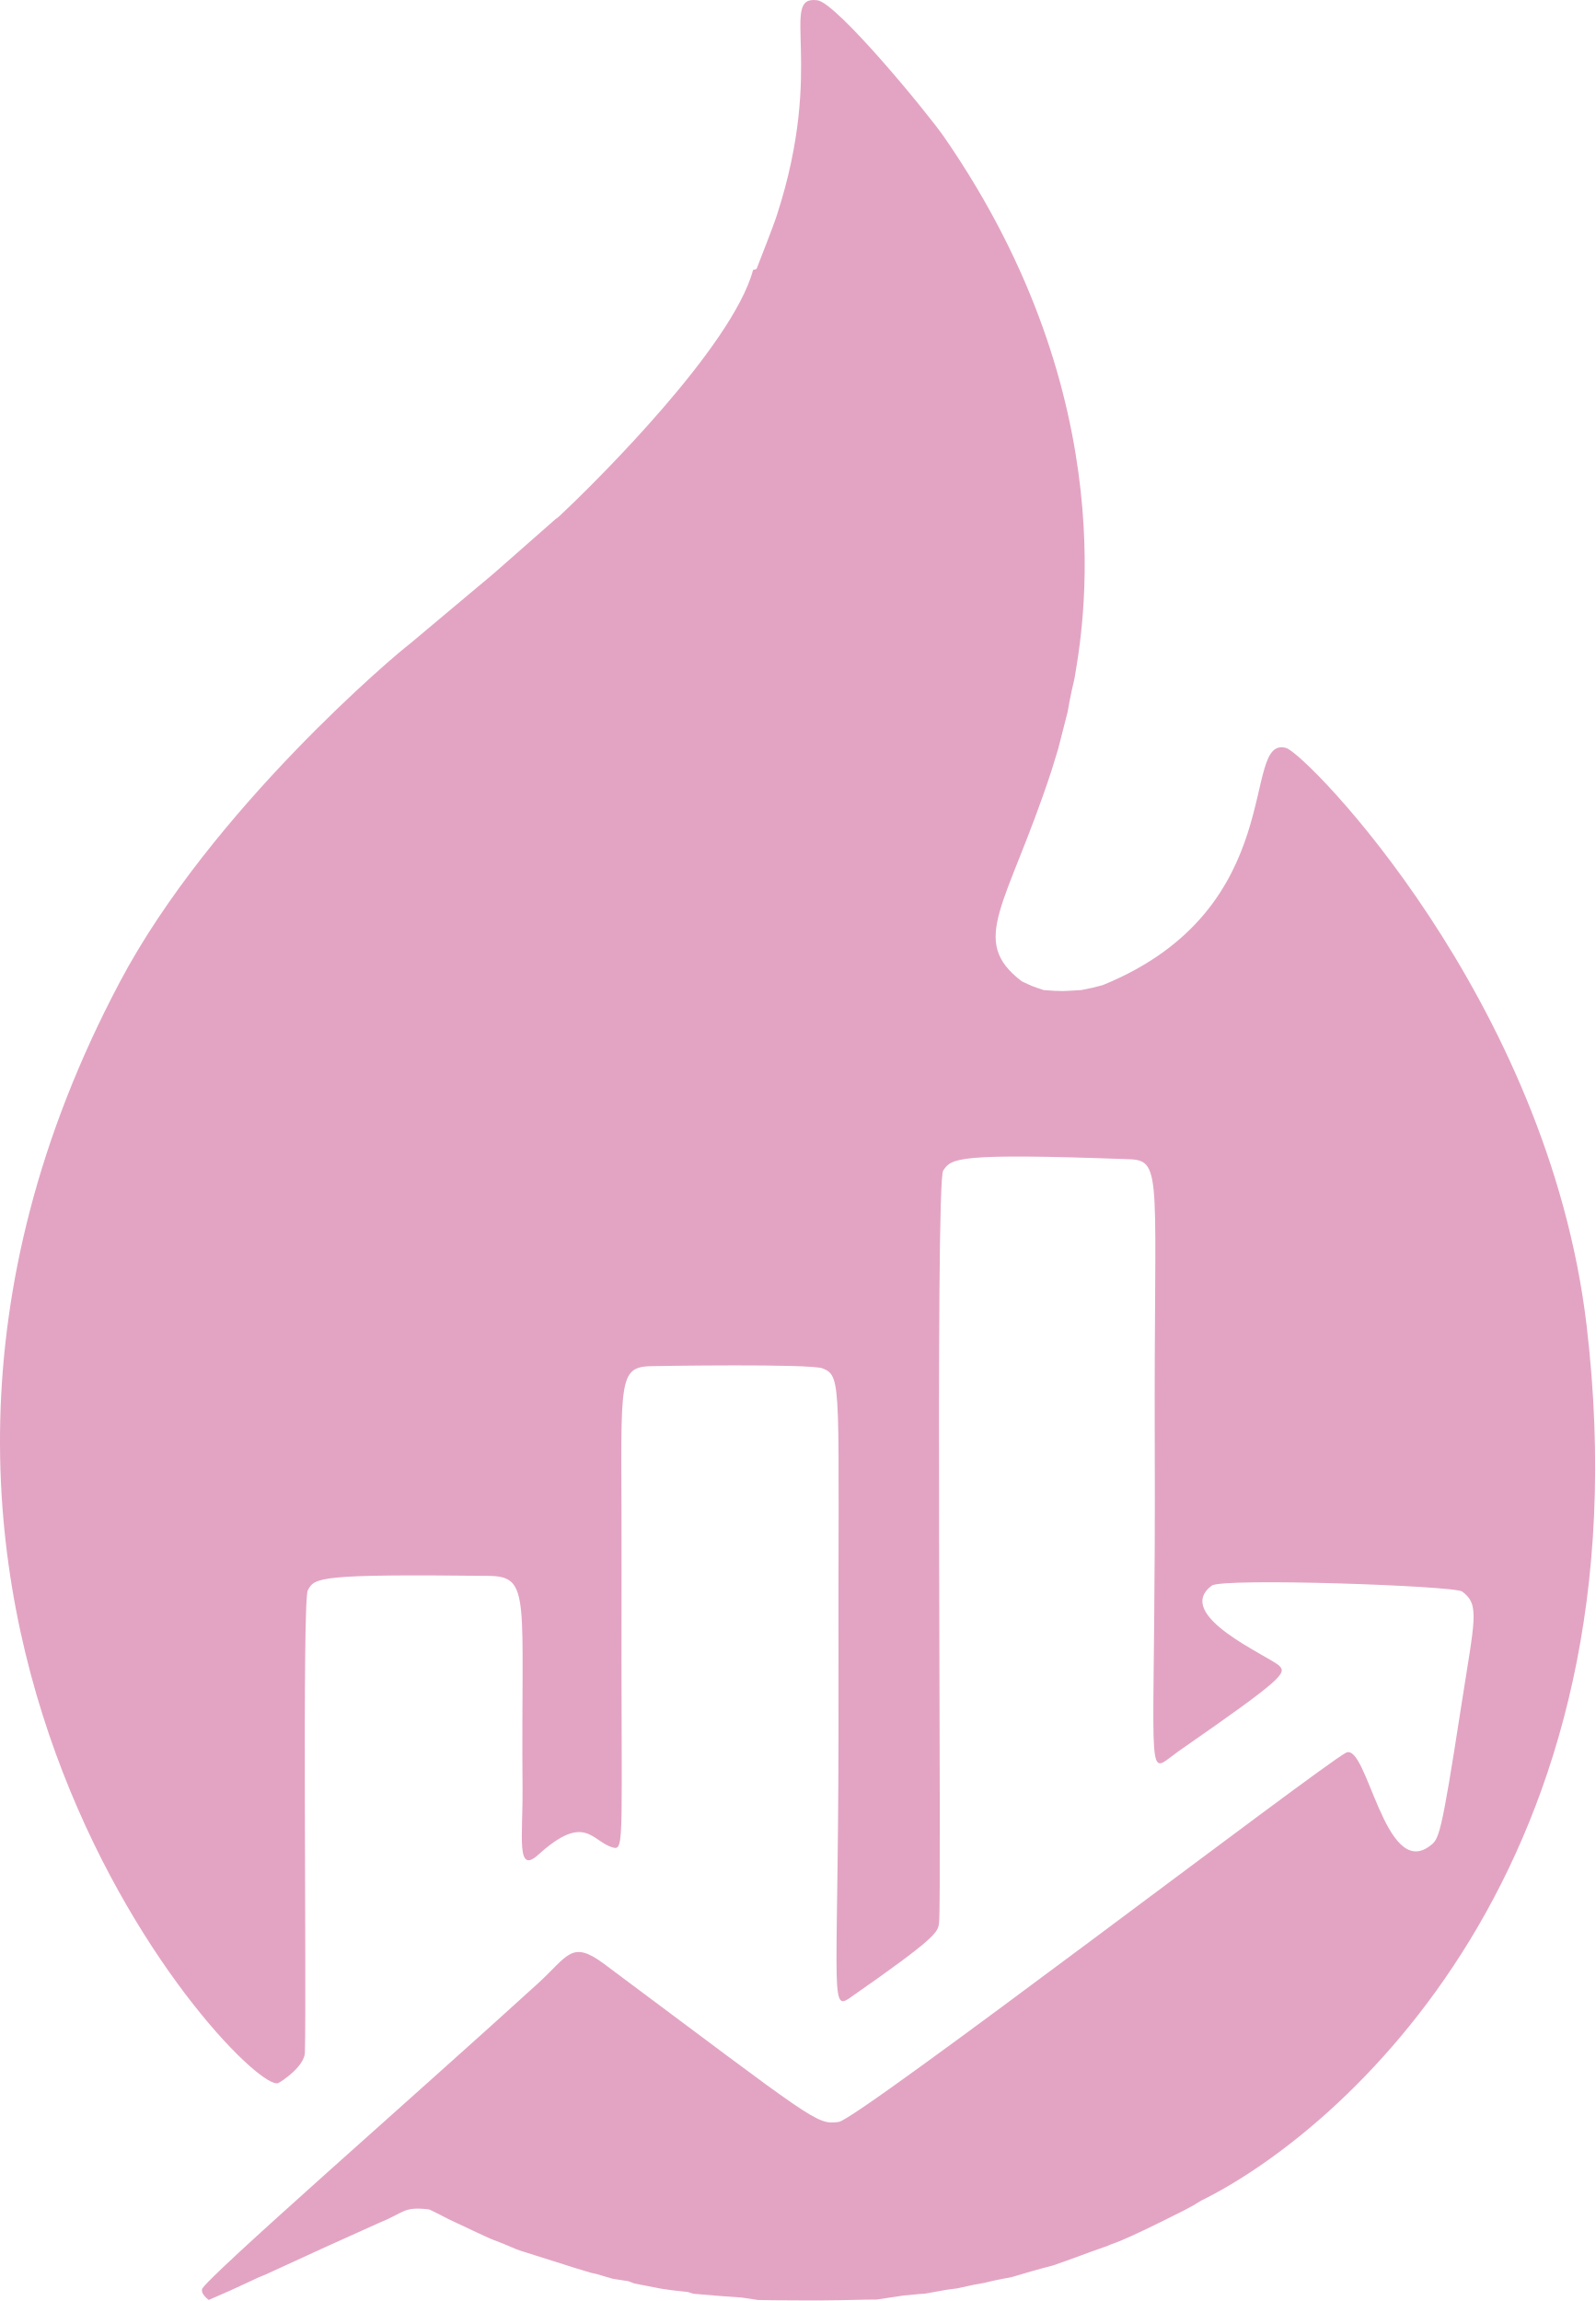
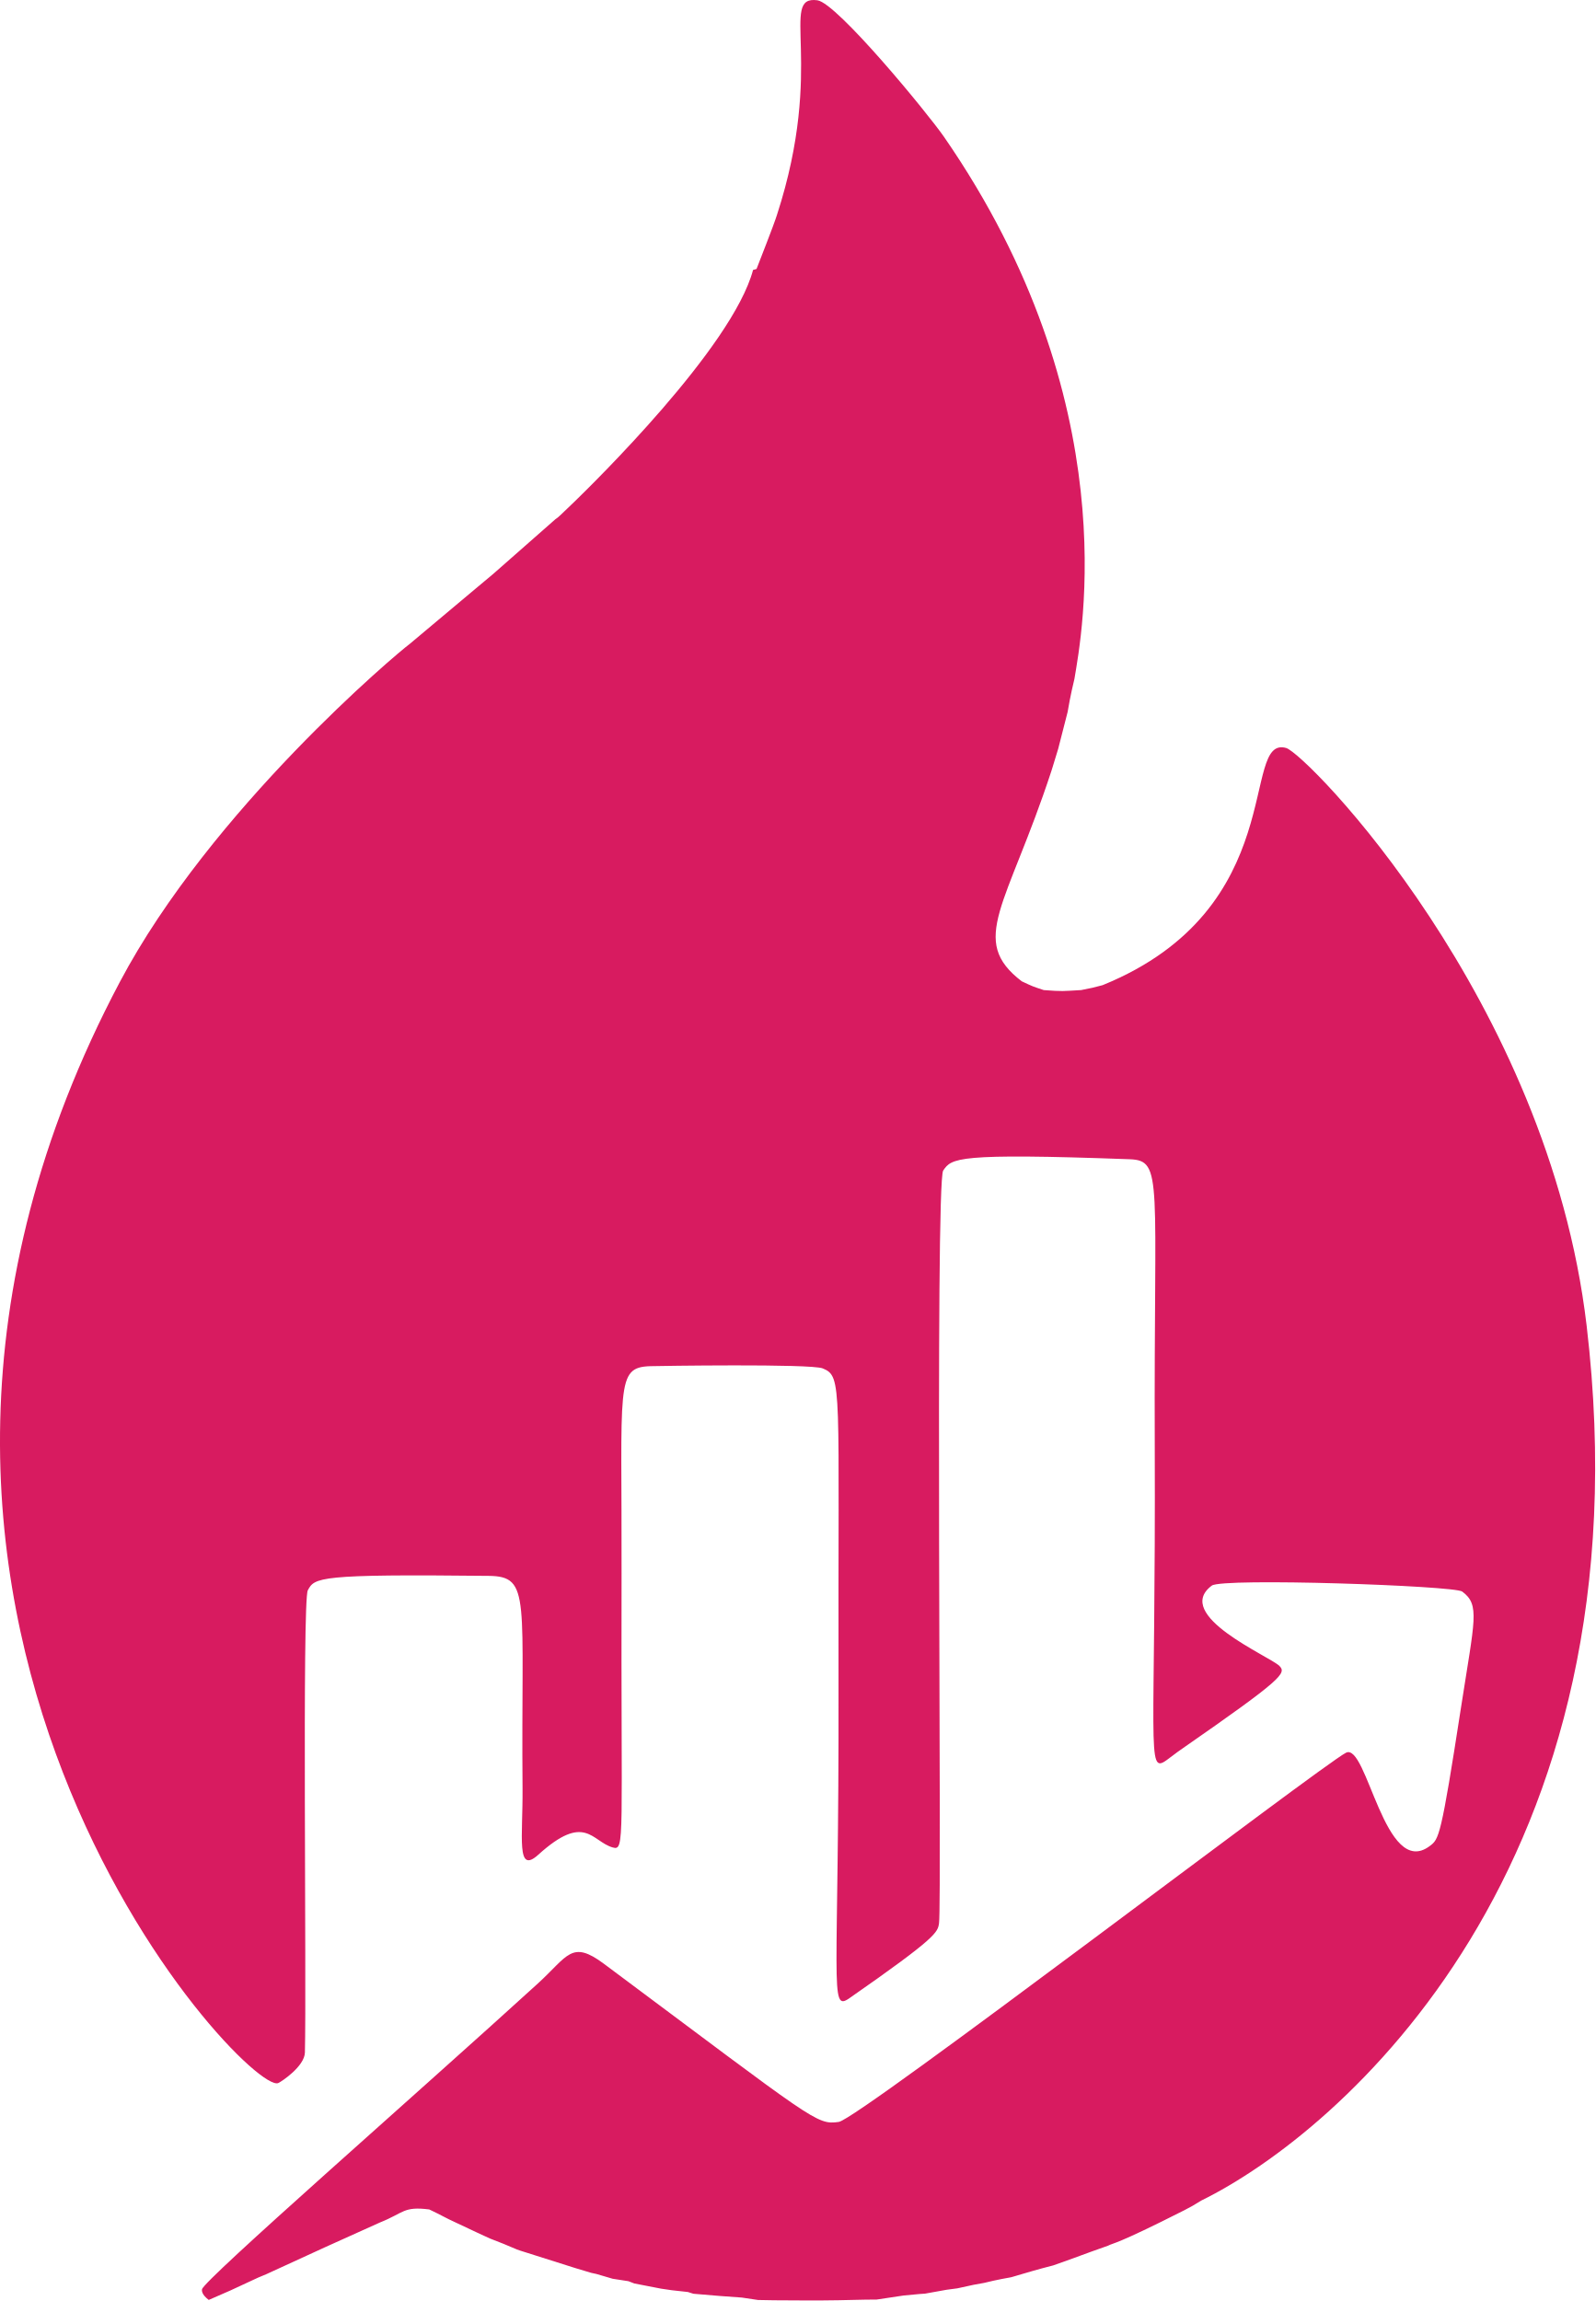
<svg xmlns="http://www.w3.org/2000/svg" width="100%" height="100%" viewBox="0 0 746 1076" version="1.1" xml:space="preserve" style="fill-rule:evenodd;clip-rule:evenodd;stroke-linejoin:round;stroke-miterlimit:2;">
-   <g transform="matrix(1,0,0,1,-254.0411,-30.33871)">
-     <g transform="matrix(2.518686,0,0,2.518686,224.4337,14.18063)">
-       <path d="M151.569,56.533L152.212,56.353C155.375,48.257 155.738,47.138 156.003,46.322C165.067,18.396 156.289,5.491 163.507,6.467C167.152,6.959 184.001,27.459 187.031,31.842C221.049,81.065 212.579,124.331 211.232,132.457C211.112,132.944 210.487,135.497 209.967,138.607C209.385,140.882 208.802,143.158 208.22,145.433C207.036,149.389 207.018,149.301 206.928,149.641C198.7,174.682 191.483,180.96 201.445,188.602C203.49,189.563 203.414,189.536 205.538,190.237C209.111,190.507 209.007,190.432 212.483,190.233C213.185,190.089 213.888,189.945 214.59,189.802L216.462,189.322C251.526,175.054 241.908,142.863 250.533,145.285C254.291,146.34 299.177,192.008 306.325,252.523C318.172,352.818 260.512,402.357 234.769,414.981C233.18,415.983 233.23,415.915 231.638,416.77C218.75,423.3 218.564,422.781 217.455,423.361C212.345,425.153 212.428,425.213 207.289,427.016C204.566,427.704 201.988,428.475 201.53,428.612C199.596,429.176 199.613,429.191 199.441,429.221C199.041,429.29 196.802,429.675 194.471,430.26L192.532,430.611C191.516,430.832 190.5,431.054 189.485,431.275L187.508,431.536C186.164,431.777 184.82,432.018 183.476,432.259L182.499,432.323C181.505,432.416 180.512,432.51 179.518,432.603C177.843,432.855 176.167,433.106 174.491,433.358C173.831,433.362 173.17,433.366 172.509,433.371C163.965,433.575 164.049,433.531 155.501,433.489L152.492,433.436C151.487,433.285 150.481,433.135 149.475,432.985L145.466,432.694C143.809,432.555 142.152,432.415 140.495,432.276L139.456,431.951L136.468,431.622L134.514,431.337C132.847,431.013 131.18,430.69 129.514,430.366L128.416,429.944L125.502,429.492C124.491,429.195 123.479,428.898 122.468,428.601L121.524,428.397C120.517,428.094 119.51,427.792 118.503,427.49C108.501,424.296 108.549,424.372 107.703,424.045C105.221,422.965 105.257,423.028 102.719,422.022C102.232,421.799 99.112,420.367 96.659,419.193C93.974,417.96 94.082,417.87 91.453,416.625C86.611,416.018 86.824,417.237 82.279,419.052C72.178,423.573 72.286,423.565 62.29,428.142C60.461,429.02 60.483,428.876 58.626,429.767C54.537,431.668 54.634,431.655 50.508,433.424C49.12,432.367 49.231,431.638 49.259,431.453C49.512,429.788 89.3,395.028 111.635,374.654C117.215,369.564 117.847,366.519 123.876,371.013C163.135,400.282 163.316,400.962 167.48,400.373C171.155,399.854 257.026,334.213 261.644,331.833C265.556,329.817 268.824,355.492 277.234,349.127C278.914,347.856 279.272,347.584 283.004,323.427C285.534,307.048 286.566,304.383 283.225,301.905C281.748,300.809 238.704,299.326 236.738,300.799C229.38,306.312 247.514,313.927 249.291,315.717C250.628,317.064 249.933,318.098 231.223,331.09C229.746,332.116 229.833,332.133 228.332,333.215C224.52,335.964 226.352,330.95 226.145,274.504C225.963,225.283 227.781,221.874 221.487,221.643C189.144,220.455 188.449,221.458 186.868,223.738C185.327,225.961 186.639,359.438 186.097,363.449C185.864,365.172 185.744,366.061 169.452,377.406C165.649,380.055 167.542,375.146 167.433,319.501C167.324,263.449 168.225,262.016 164.51,260.477C162.319,259.57 133.563,260.026 132.469,260.062C125.962,260.276 127.246,263.539 127.153,298.494C127.021,348.008 127.844,350.079 125.526,349.422C121.608,348.311 120.413,342.87 111.692,350.768C107.548,354.521 108.845,347.439 108.769,338.496C108.47,303.128 110.441,299.083 102.49,298.995C70.755,298.64 70.163,299.298 68.901,301.68C67.839,303.685 68.683,374.574 68.363,387.49C68.299,390.064 63.999,392.911 63.41,393.159C57.571,395.623 -27.556,305.068 33.99,188.755C50.935,156.729 85.499,127.665 87.801,125.985C90.312,123.899 99.403,116.253 100.411,115.405C103.421,112.927 103.383,112.897 103.647,112.687C104.541,111.892 105.319,111.199 114.872,102.813C115.549,102.363 115.464,102.36 118.486,99.484C121.591,96.455 147.7,70.987 151.569,56.533Z" style="fill:rgb(227,164,195);fill-opacity:1;" />
+   <g transform="matrix(1,0,0,1,-0.000551,-0.00075)">
+     <g transform="matrix(1,0,0,1,-254.0411,-30.33871)">
+       <g transform="matrix(2.518686,0,0,2.518686,224.4337,14.18063)">
+         <path d="M151.569,56.533L152.212,56.353C155.375,48.257 155.738,47.138 156.003,46.322C165.067,18.396 156.289,5.491 163.507,6.467C167.152,6.959 184.001,27.459 187.031,31.842C221.049,81.065 212.579,124.331 211.232,132.457C211.112,132.944 210.487,135.497 209.967,138.607C209.385,140.882 208.802,143.158 208.22,145.433C207.036,149.389 207.018,149.301 206.928,149.641C198.7,174.682 191.483,180.96 201.445,188.602C203.49,189.563 203.414,189.536 205.538,190.237C209.111,190.507 209.007,190.432 212.483,190.233C213.185,190.089 213.888,189.945 214.59,189.802L216.462,189.322C251.526,175.054 241.908,142.863 250.533,145.285C254.291,146.34 299.177,192.008 306.325,252.523C318.172,352.818 260.512,402.357 234.769,414.981C233.18,415.983 233.23,415.915 231.638,416.77C218.75,423.3 218.564,422.781 217.455,423.361C212.345,425.153 212.428,425.213 207.289,427.016C204.566,427.704 201.988,428.475 201.53,428.612C199.596,429.176 199.613,429.191 199.441,429.221C199.041,429.29 196.802,429.675 194.471,430.26L192.532,430.611C191.516,430.832 190.5,431.054 189.485,431.275L187.508,431.536C186.164,431.777 184.82,432.018 183.476,432.259L182.499,432.323C181.505,432.416 180.512,432.51 179.518,432.603C177.843,432.855 176.167,433.106 174.491,433.358C173.831,433.362 173.17,433.366 172.509,433.371C163.965,433.575 164.049,433.531 155.501,433.489L152.492,433.436C151.487,433.285 150.481,433.135 149.475,432.985L145.466,432.694C143.809,432.555 142.152,432.415 140.495,432.276L139.456,431.951L136.468,431.622L134.514,431.337C132.847,431.013 131.18,430.69 129.514,430.366L128.416,429.944L125.502,429.492C124.491,429.195 123.479,428.898 122.468,428.601L121.524,428.397C120.517,428.094 119.51,427.792 118.503,427.49C108.501,424.296 108.549,424.372 107.703,424.045C105.221,422.965 105.257,423.028 102.719,422.022C102.232,421.799 99.112,420.367 96.659,419.193C93.974,417.96 94.082,417.87 91.453,416.625C86.611,416.018 86.824,417.237 82.279,419.052C72.178,423.573 72.286,423.565 62.29,428.142C60.461,429.02 60.483,428.876 58.626,429.767C54.537,431.668 54.634,431.655 50.508,433.424C49.12,432.367 49.231,431.638 49.259,431.453C49.512,429.788 89.3,395.028 111.635,374.654C117.215,369.564 117.847,366.519 123.876,371.013C163.135,400.282 163.316,400.962 167.48,400.373C171.155,399.854 257.026,334.213 261.644,331.833C265.556,329.817 268.824,355.492 277.234,349.127C278.914,347.856 279.272,347.584 283.004,323.427C285.534,307.048 286.566,304.383 283.225,301.905C281.748,300.809 238.704,299.326 236.738,300.799C229.38,306.312 247.514,313.927 249.291,315.717C250.628,317.064 249.933,318.098 231.223,331.09C229.746,332.116 229.833,332.133 228.332,333.215C224.52,335.964 226.352,330.95 226.145,274.504C225.963,225.283 227.781,221.874 221.487,221.643C189.144,220.455 188.449,221.458 186.868,223.738C185.327,225.961 186.639,359.438 186.097,363.449C185.864,365.172 185.744,366.061 169.452,377.406C165.649,380.055 167.542,375.146 167.433,319.501C167.324,263.449 168.225,262.016 164.51,260.477C162.319,259.57 133.563,260.026 132.469,260.062C125.962,260.276 127.246,263.539 127.153,298.494C127.021,348.008 127.844,350.079 125.526,349.422C121.608,348.311 120.413,342.87 111.692,350.768C107.548,354.521 108.845,347.439 108.769,338.496C108.47,303.128 110.441,299.083 102.49,298.995C70.755,298.64 70.163,299.298 68.901,301.68C67.839,303.685 68.683,374.574 68.363,387.49C68.299,390.064 63.999,392.911 63.41,393.159C57.571,395.623 -27.556,305.068 33.99,188.755C50.935,156.729 85.499,127.665 87.801,125.985C90.312,123.899 99.403,116.253 100.411,115.405C103.421,112.927 103.383,112.897 103.647,112.687C104.541,111.892 105.319,111.199 114.872,102.813C115.549,102.363 115.464,102.36 118.486,99.484C121.591,96.455 147.7,70.987 151.569,56.533Z" style="fill:rgb(216,27,96);" />
+       </g>
    </g>
  </g>
</svg>
